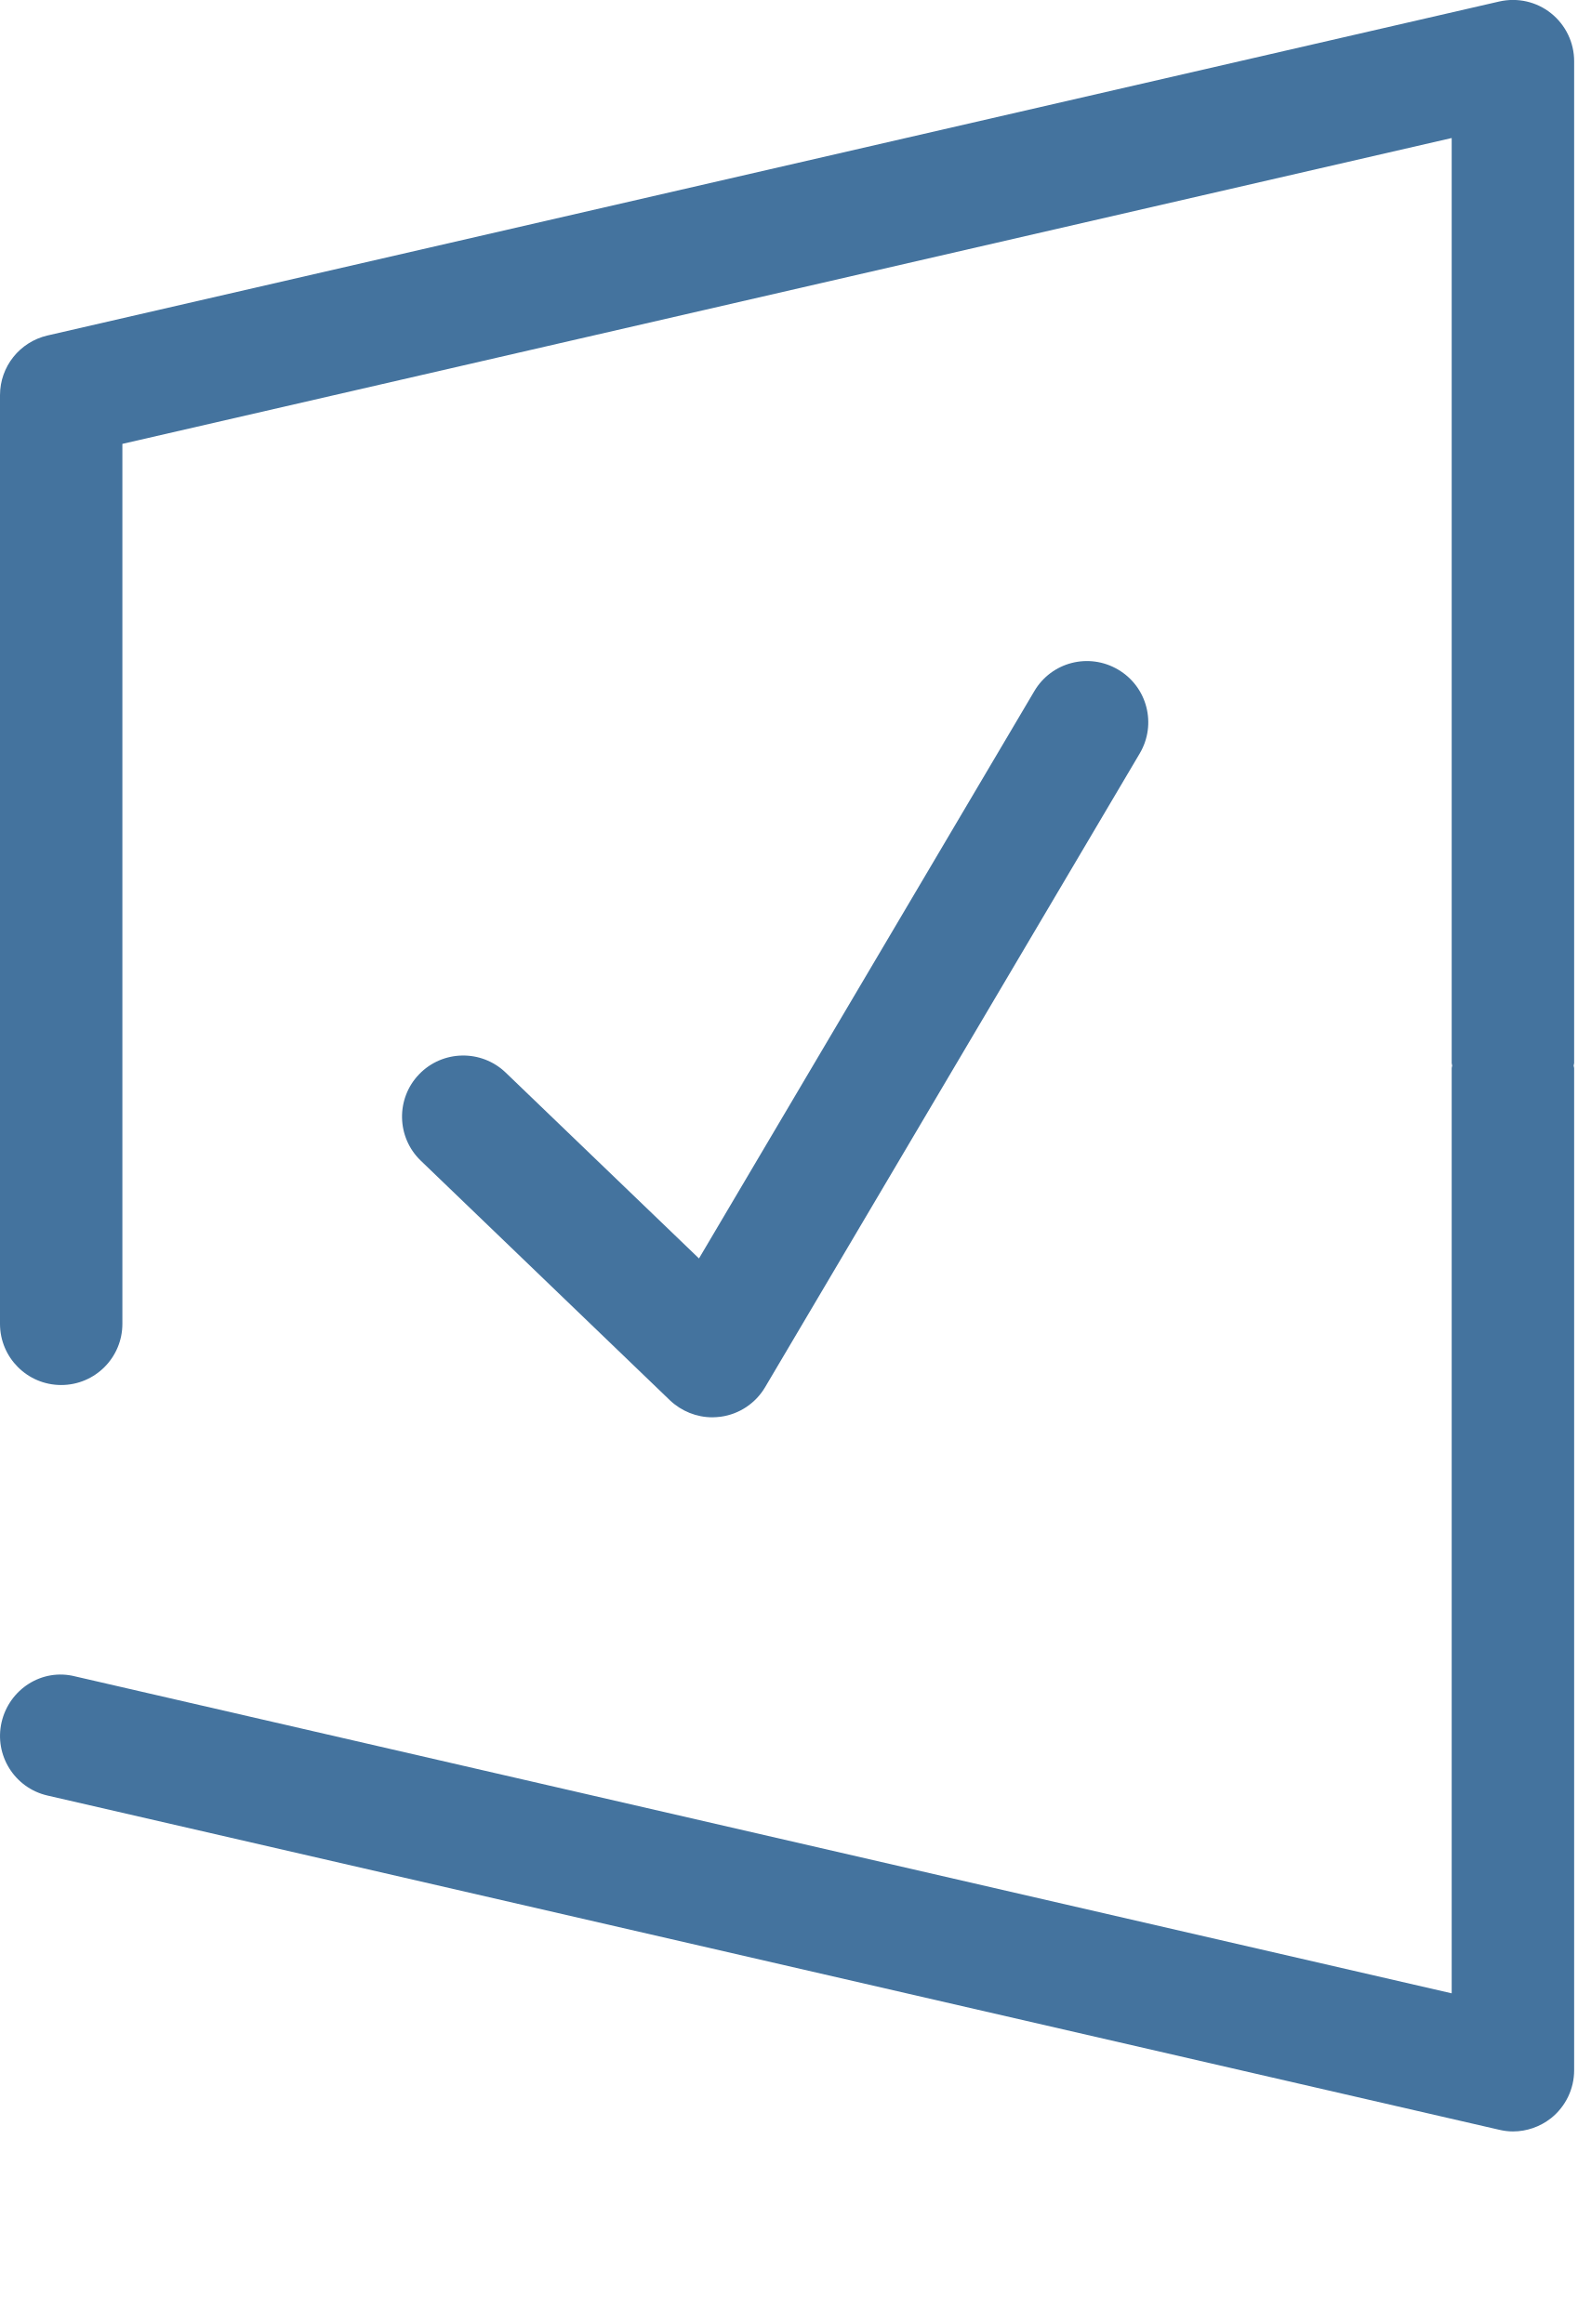
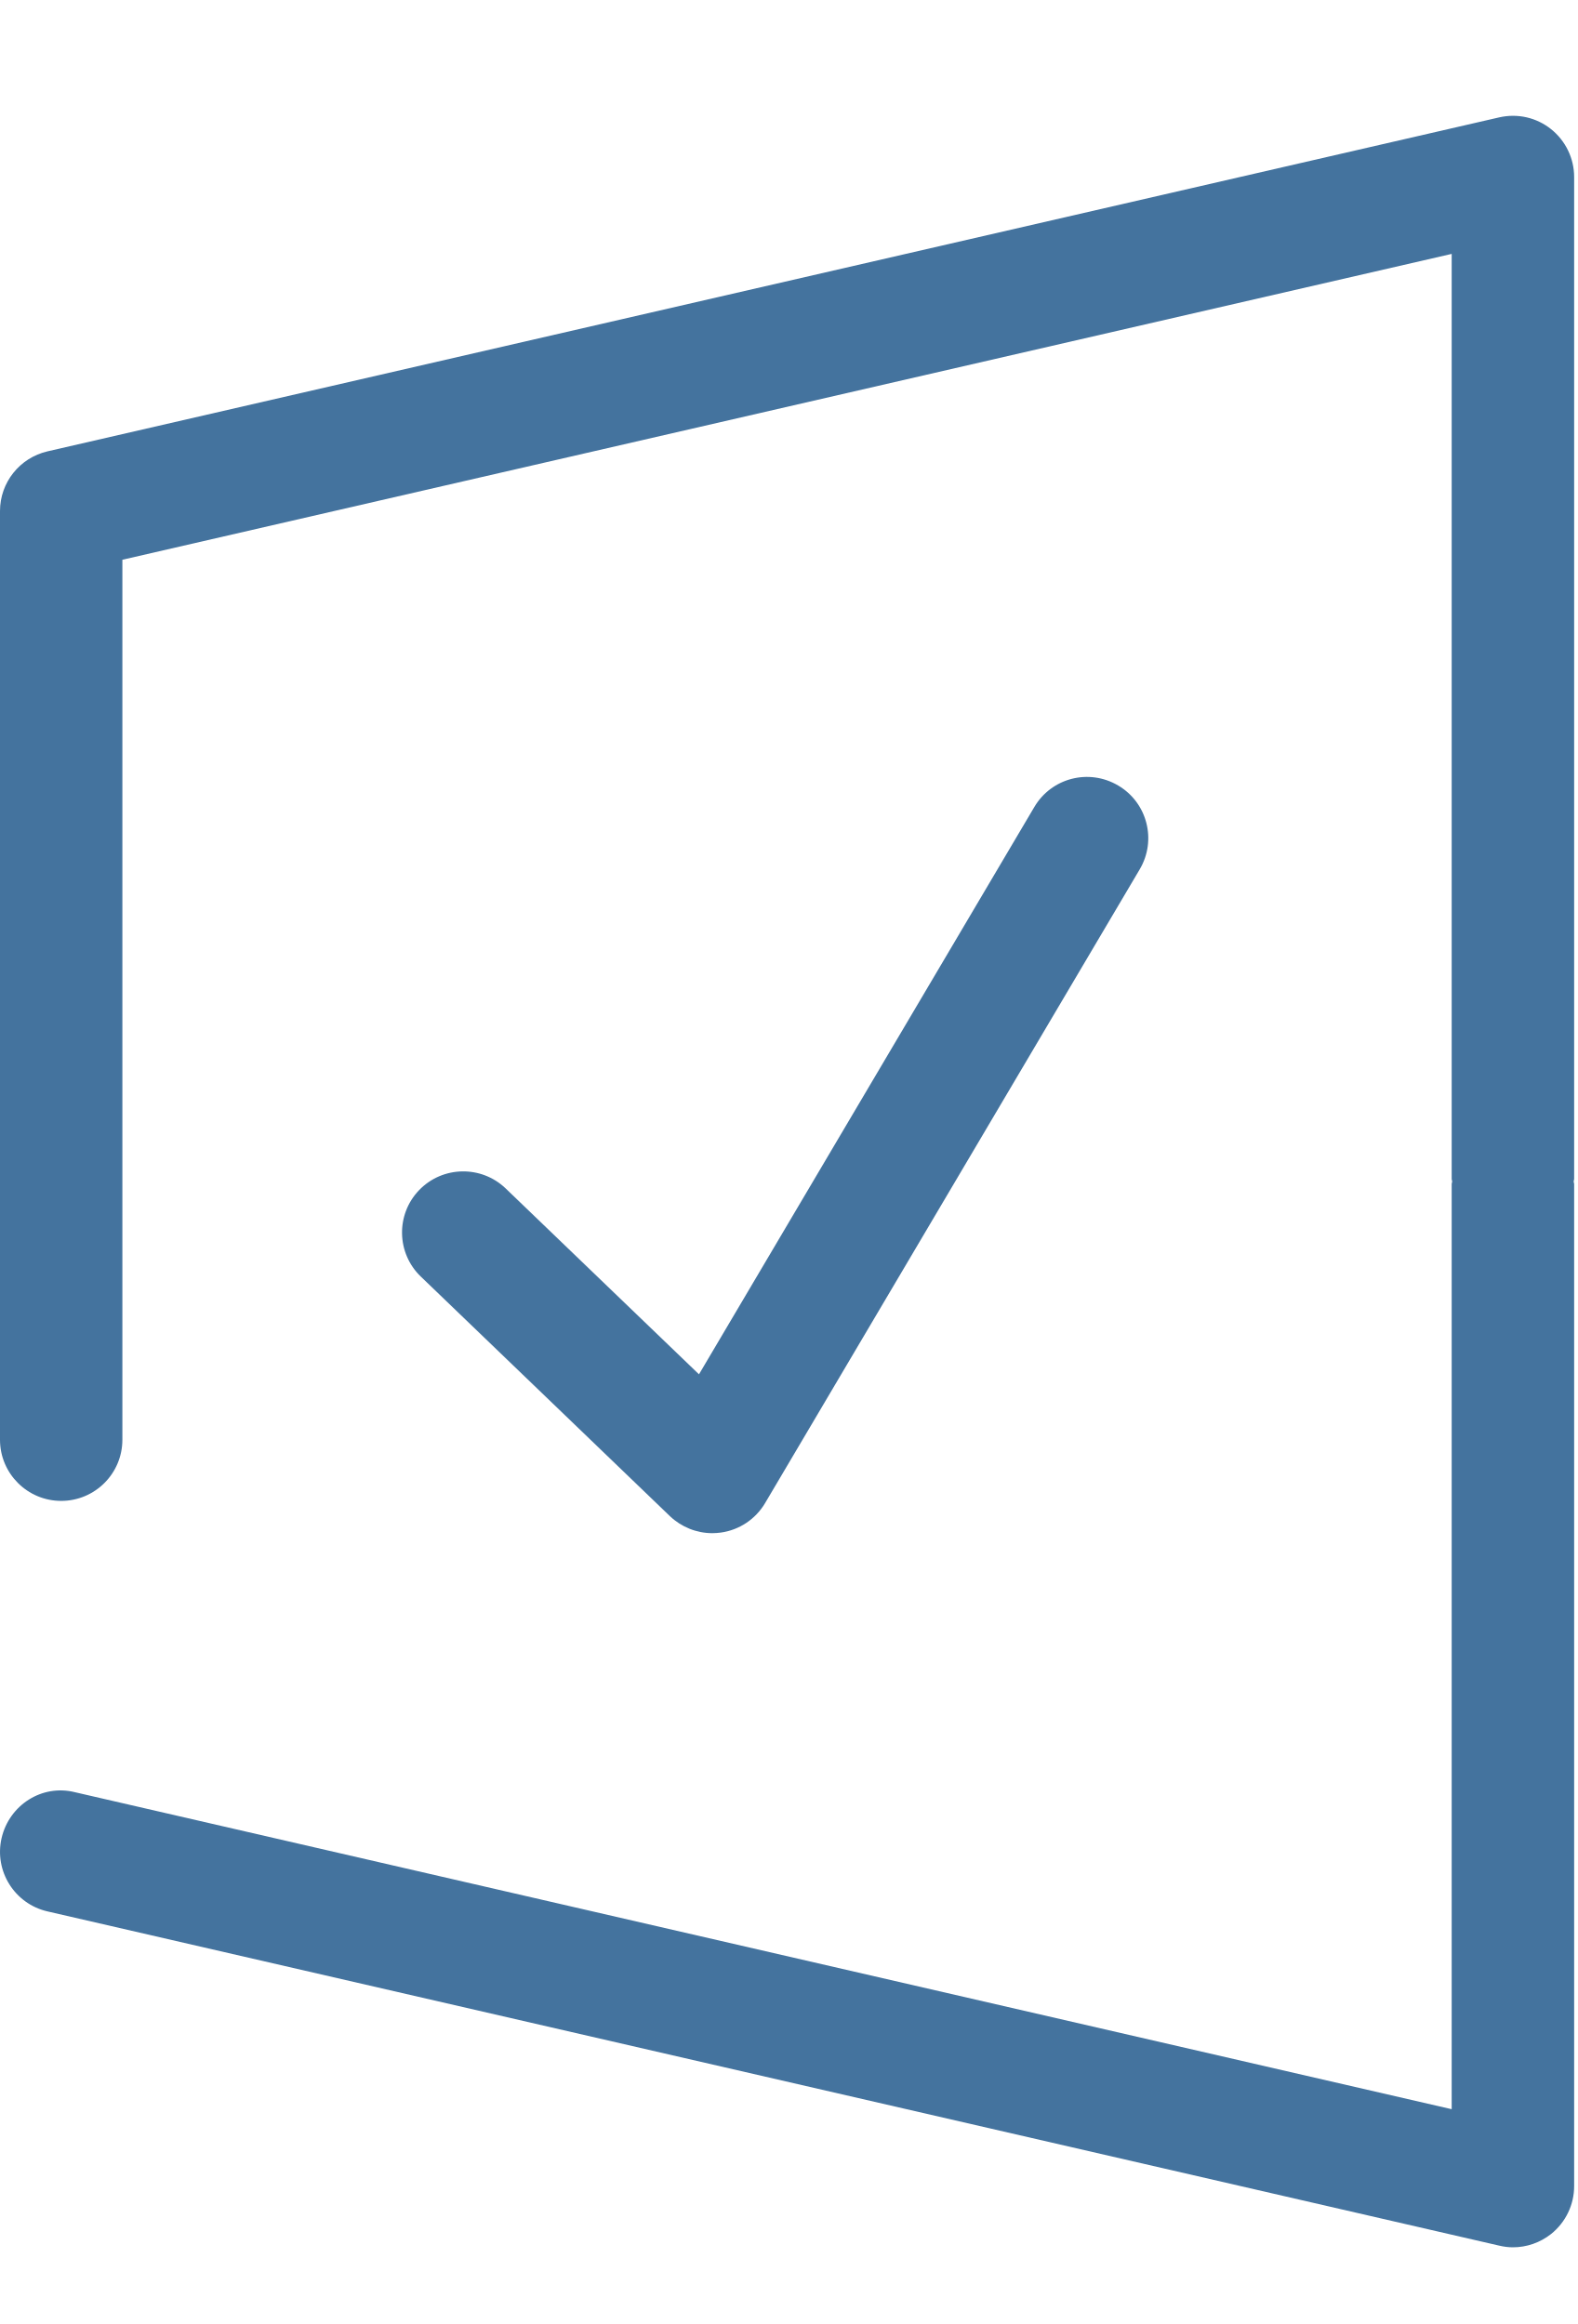
- <svg xmlns="http://www.w3.org/2000/svg" id="feller-1640" x="0px" y="0px" width="19px" height="28px" xml:space="preserve">
+ <svg xmlns="http://www.w3.org/2000/svg" id="feller-1640" x="0px" y="0px" width="19px" height="28px" viewBox="0 -1.396 19 28" xml:space="preserve">
  <path d="M18.96,0.737c0-0.225-0.103-0.437-0.278-0.577s-0.403-0.192-0.624-0.142L0.572,4.042C0.237,4.12,0,4.417,0,4.761V15.95   c0,0.407,0.33,0.737,0.737,0.737s0.737-0.33,0.737-0.737V5.348l16.011-3.685V12.81c0,0.01,0.006,0.019,0.006,0.029   s-0.006,0.019-0.006,0.029v11.148L0.903,20.197c-0.398-0.1-0.792,0.155-0.884,0.553c-0.091,0.396,0.156,0.792,0.553,0.883   l17.486,4.027c0.055,0.013,0.11,0.02,0.165,0.02c0.165,0,0.327-0.056,0.459-0.16c0.176-0.141,0.278-0.353,0.278-0.577V12.868   c0-0.01-0.006-0.019-0.006-0.029s0.006-0.019,0.006-0.029V0.737z M8.58,17.076c0.033,0,0.066-0.003,0.1-0.007c0.223-0.03,0.42-0.161,0.535-0.355l4.513-7.637   c0.207-0.351,0.091-0.802-0.26-1.009c-0.354-0.209-0.804-0.091-1.01,0.259l-4.039,6.835l-2.329-2.24   c-0.292-0.28-0.759-0.273-1.042,0.021c-0.282,0.293-0.273,0.76,0.021,1.042l3,2.886C8.208,17.003,8.391,17.076,8.58,17.076z" style="fill: #44739e" />
</svg>
